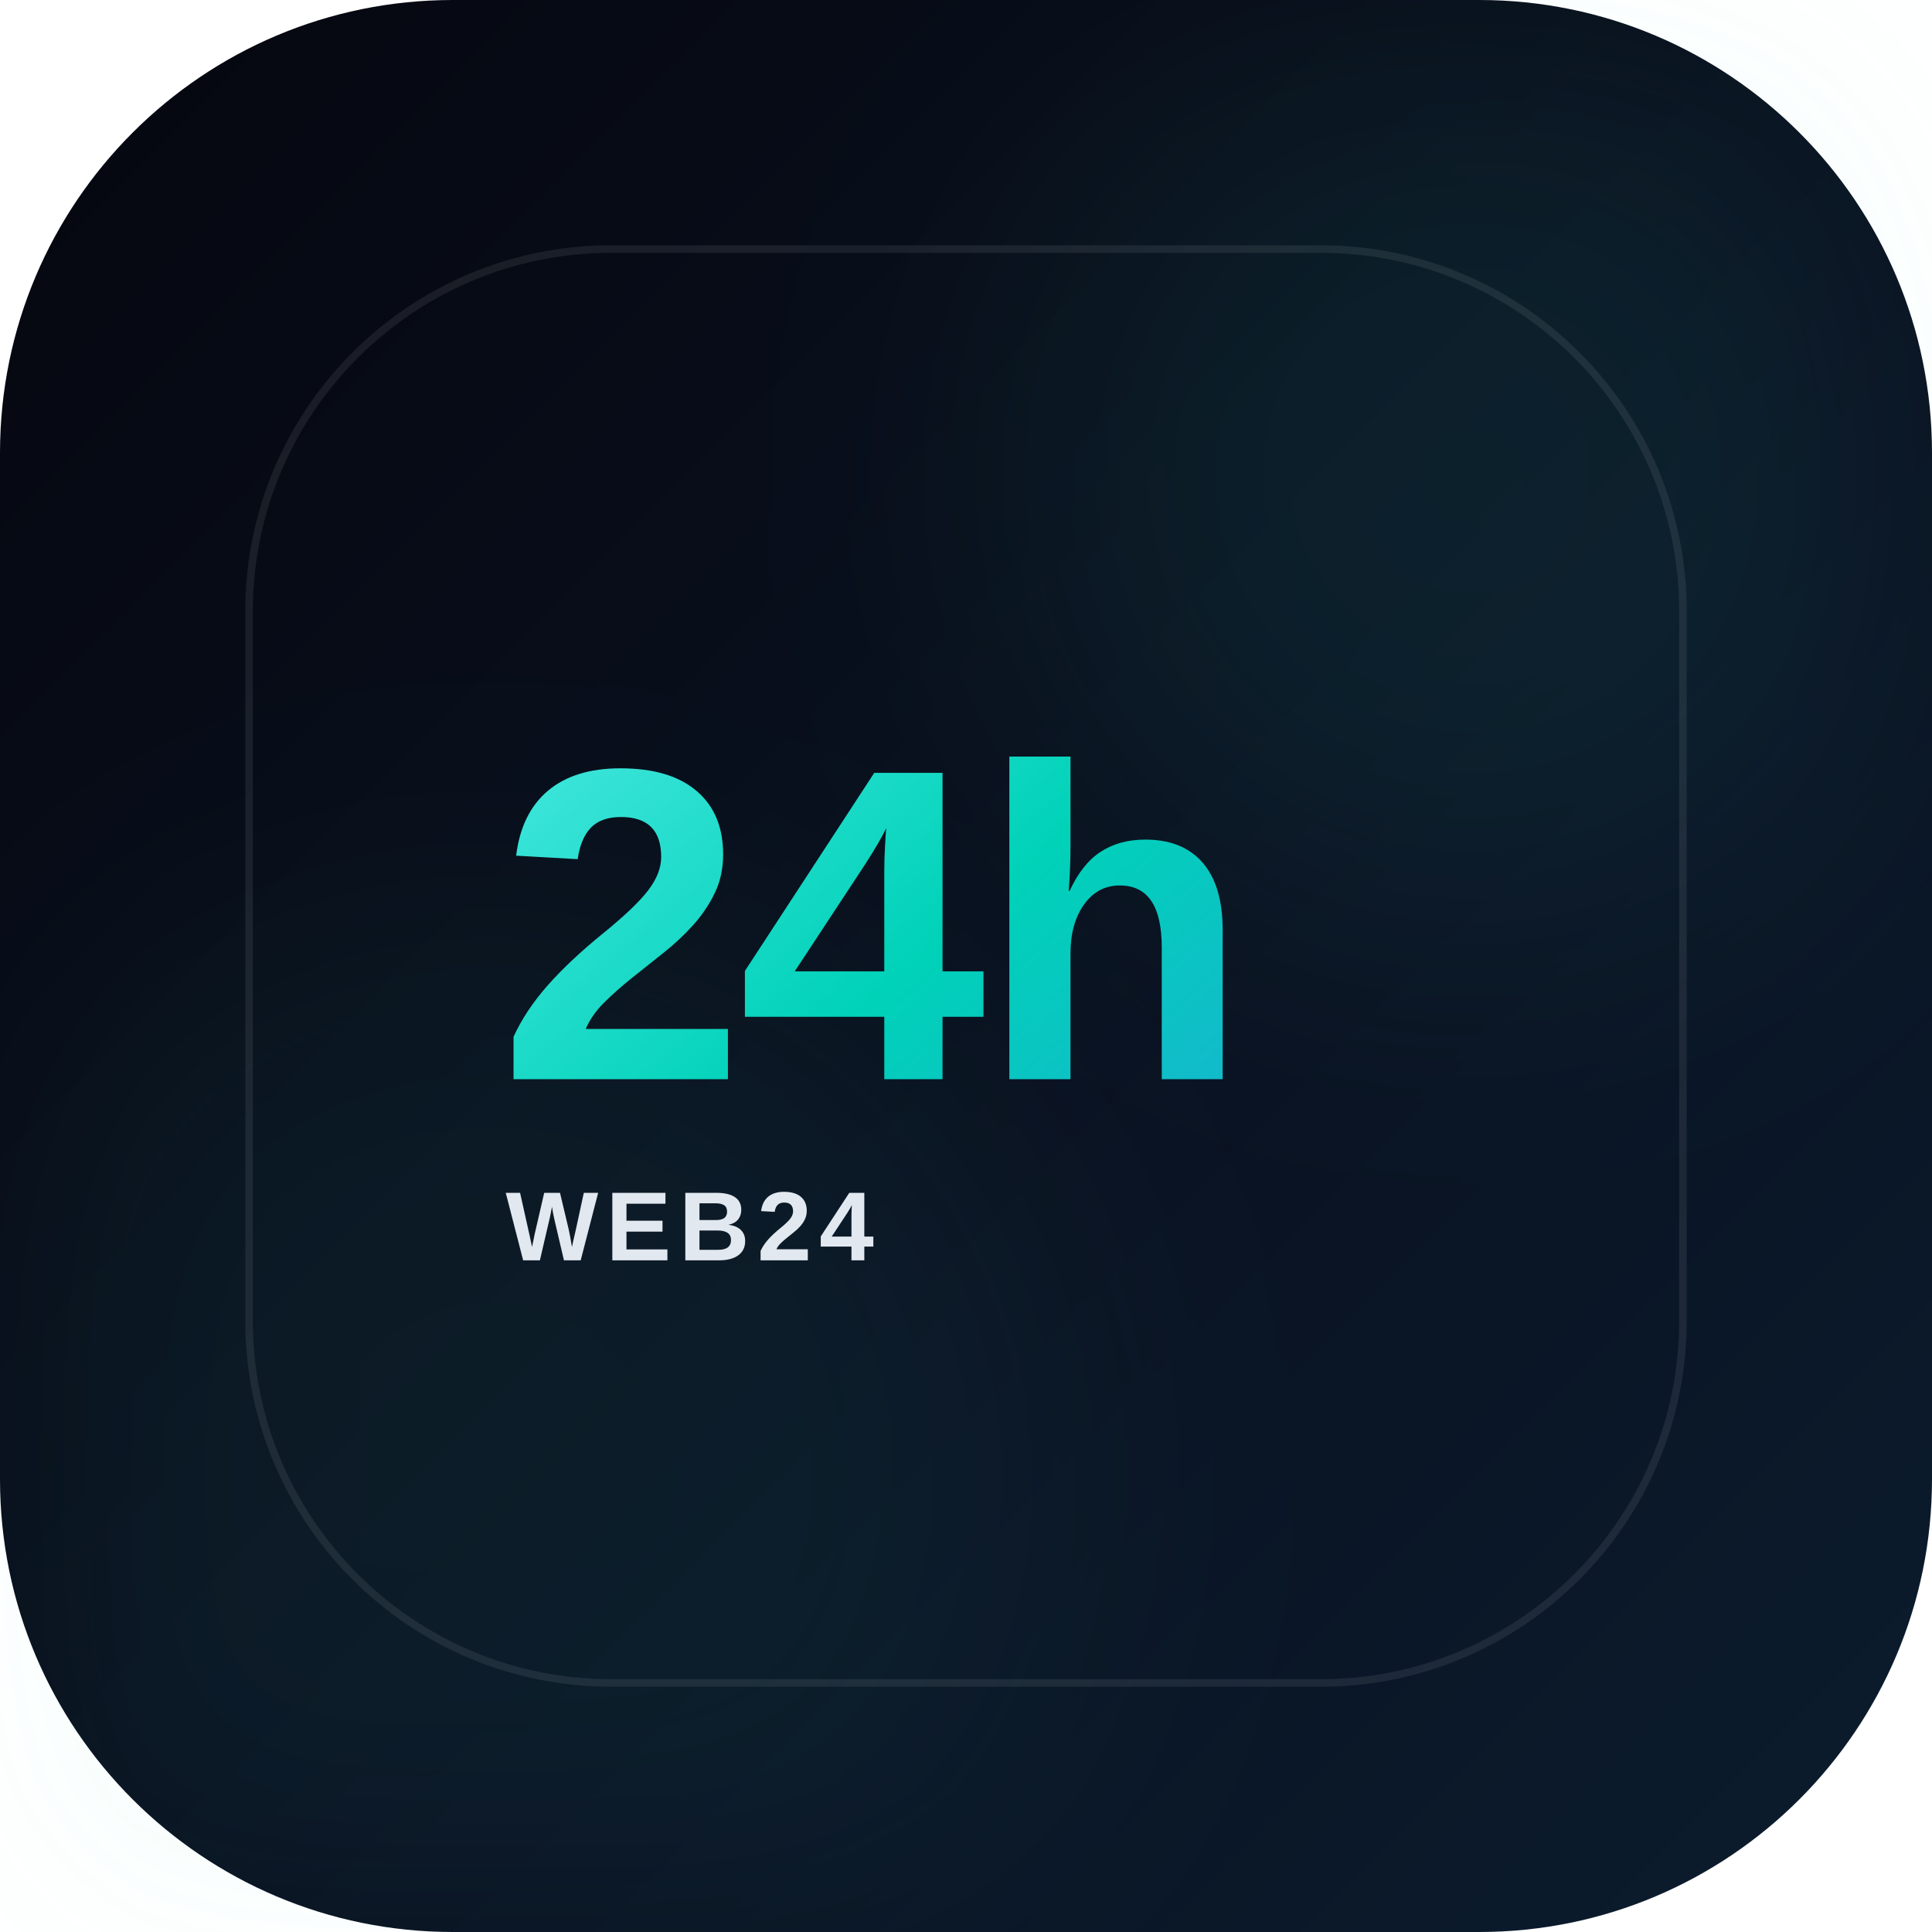
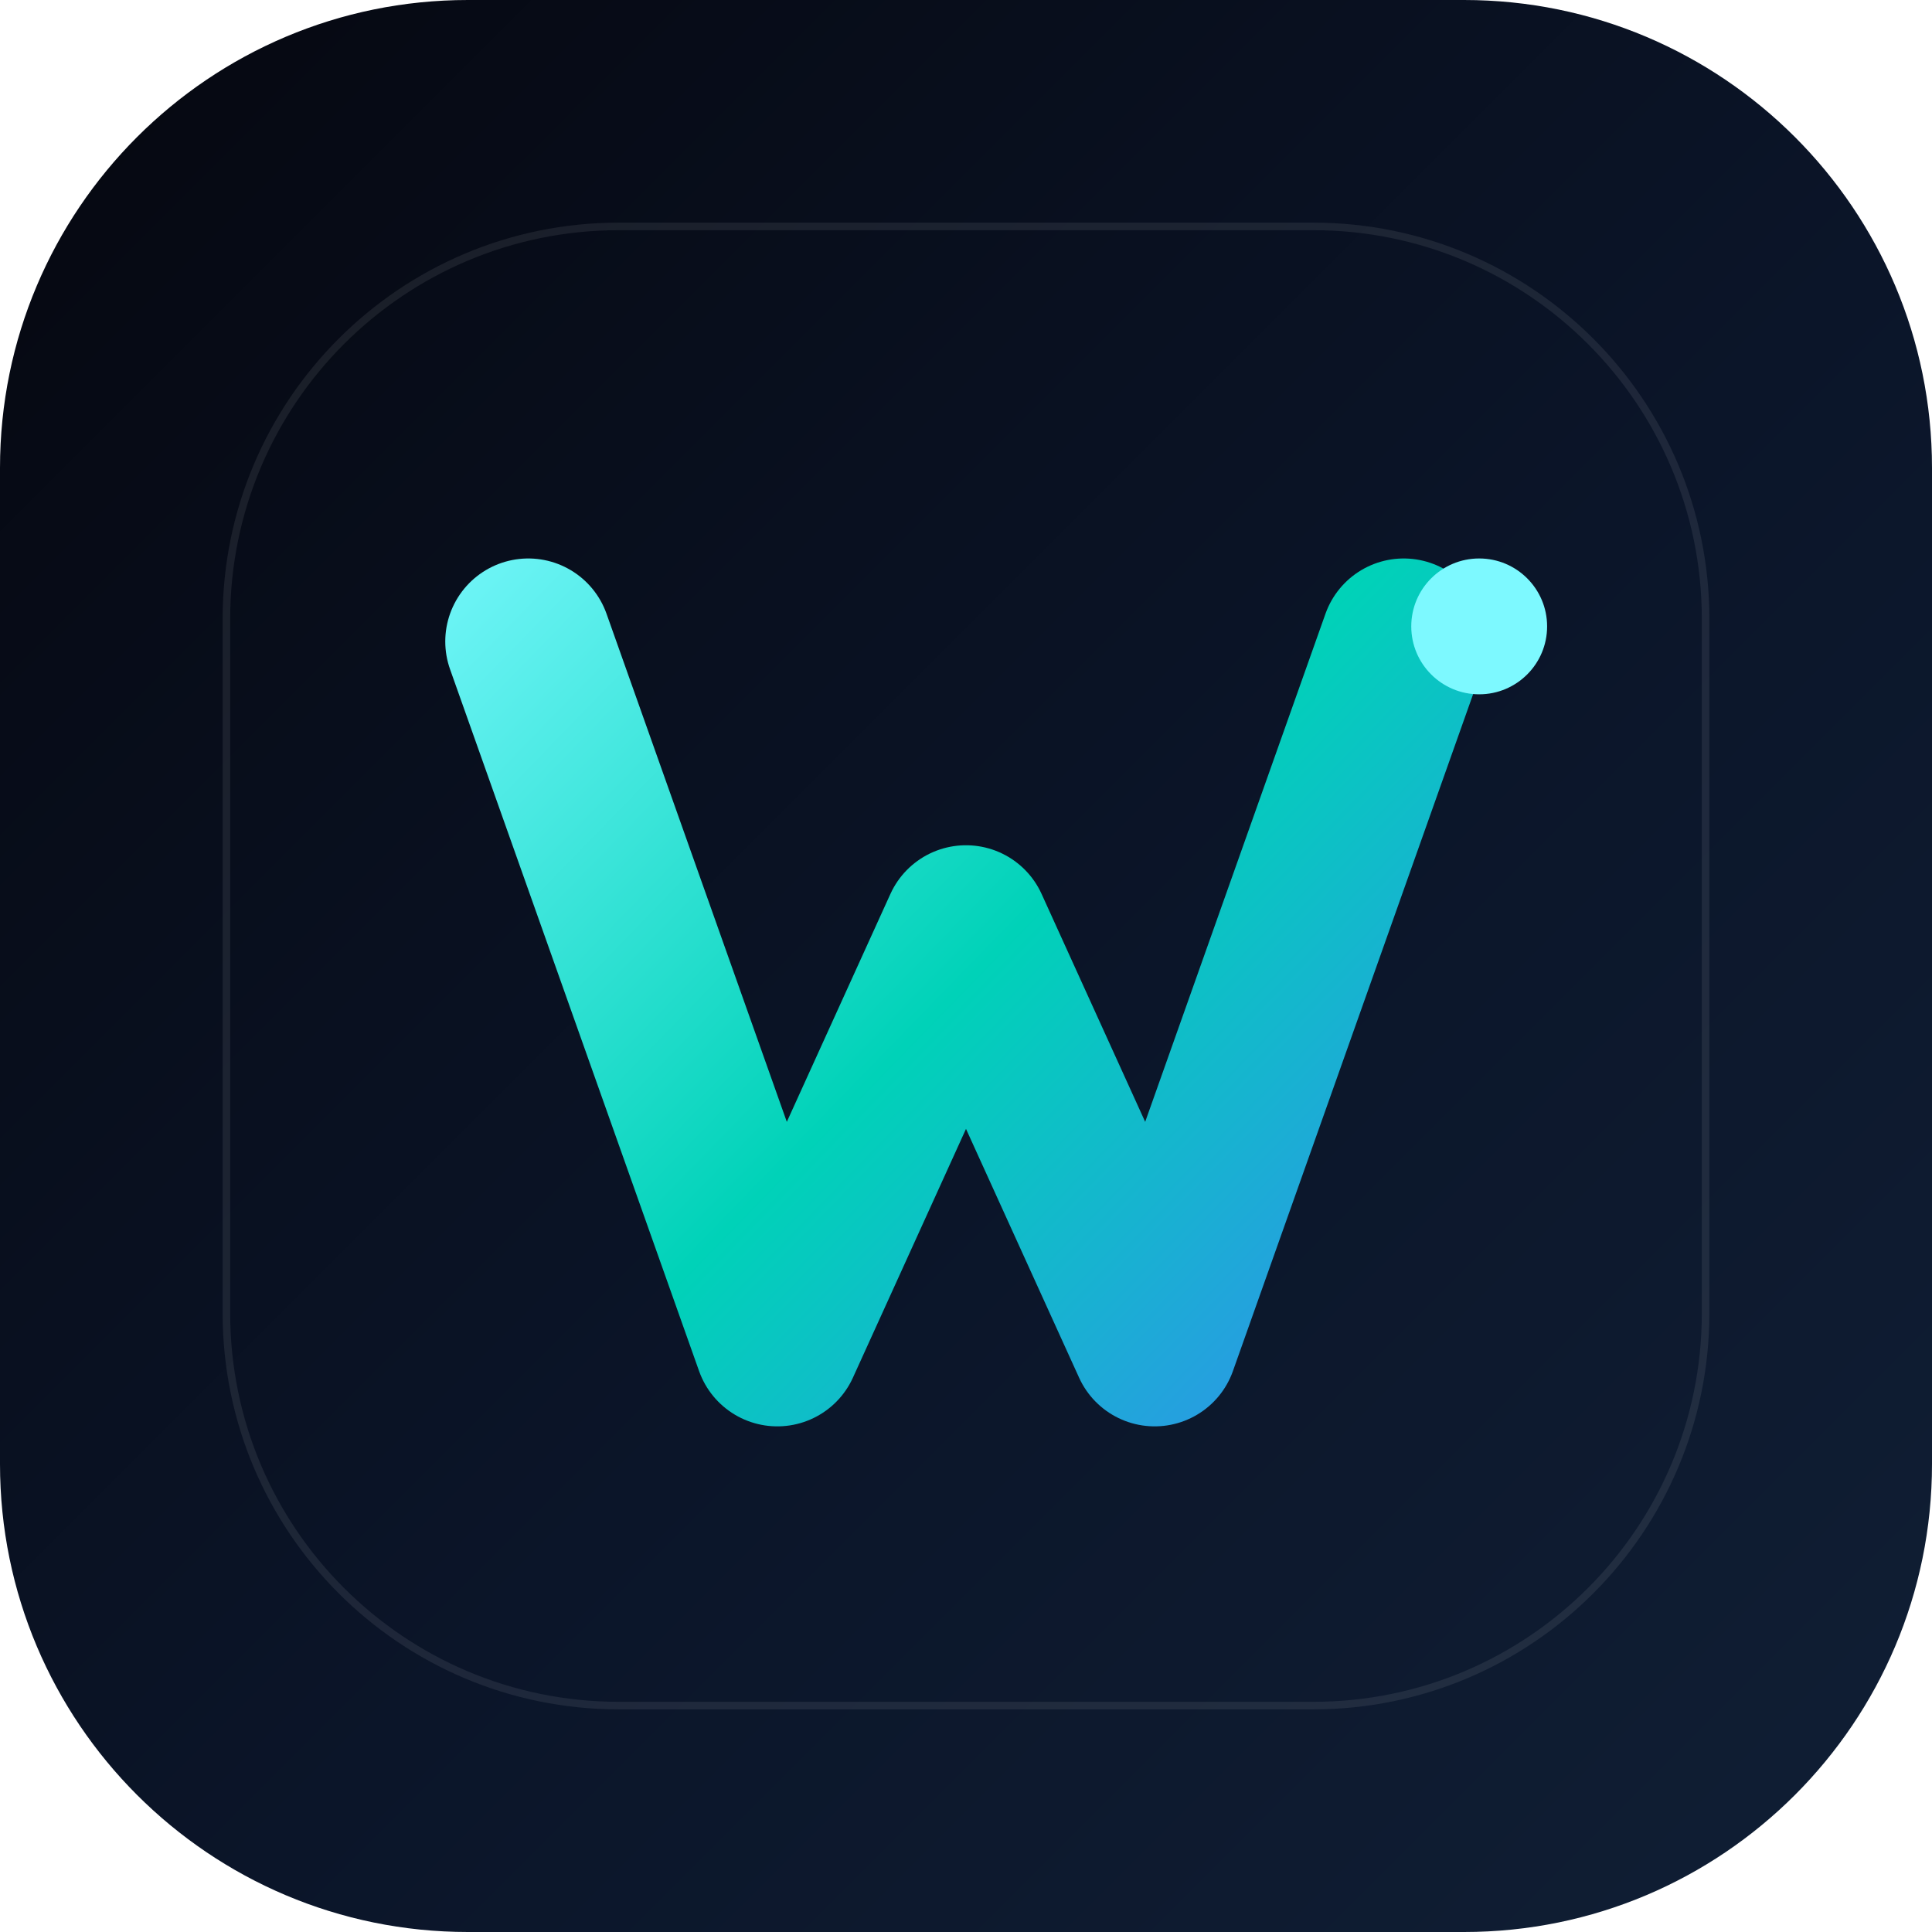
<svg xmlns="http://www.w3.org/2000/svg" width="512" height="512" viewBox="0 0 512 512" fill="none">
  <defs>
    <linearGradient id="bg" x1="0" y1="0" x2="512" y2="512" gradientUnits="userSpaceOnUse">
      <stop stop-color="#05070F" />
-       <stop offset="0.6" stop-color="#0A1222" />
-       <stop offset="1" stop-color="#0B1D2E" />
+       <stop offset="0.55" stop-color="#0B1529" />
+       <stop offset="1" stop-color="#101F35" />
    </linearGradient>
-     <linearGradient id="accent" x1="110" y1="86" x2="420" y2="446" gradientUnits="userSpaceOnUse">
+     <linearGradient id="accent" x1="120" y1="120" x2="400" y2="392" gradientUnits="userSpaceOnUse">
      <stop stop-color="#7DF9FF" />
-       <stop offset="0.45" stop-color="#00D2B8" />
+       <stop offset="0.5" stop-color="#00D2B8" />
      <stop offset="1" stop-color="#3B82F6" />
    </linearGradient>
-     <filter id="glow" x="-120" y="-120" width="752" height="752" filterUnits="userSpaceOnUse" color-interpolation-filters="sRGB">
-       <feGaussianBlur stdDeviation="40" result="blur" />
-       <feColorMatrix in="blur" type="matrix" values="0 0 0 0 0.2 0 0 0 0 0.9 0 0 0 0 0.8 0 0 0 0.4 0" />
-     </filter>
  </defs>
-   <rect width="512" height="512" rx="120" fill="url(#bg)" />
-   <circle cx="390" cy="126" r="120" fill="url(#accent)" opacity="0.18" filter="url(#glow)" />
-   <circle cx="130" cy="392" r="150" fill="url(#accent)" opacity="0.14" filter="url(#glow)" />
-   <rect x="66" y="66" width="380" height="380" rx="96" stroke="rgba(255,255,255,0.08)" stroke-width="2" />
-   <text x="132" y="286" fill="url(#accent)" font-size="118" font-family="Space Grotesk, Arial, sans-serif" font-weight="700" letter-spacing="-2">
-     24h
-   </text>
-   <text x="134" y="334" fill="#E2E8F0" font-size="26" font-family="DM Sans, Arial, sans-serif" font-weight="600" letter-spacing="2">
-     WEB24
-   </text>
+   <rect width="512" height="512" rx="124" fill="url(#bg)" />
+   <rect x="60" y="60" width="392" height="392" rx="104" stroke="rgba(255,255,255,0.08)" stroke-width="2" />
+   <path d="M140 170L206 356L256 246L306 356L372 170" stroke="url(#accent)" stroke-width="44" stroke-linecap="round" stroke-linejoin="round" />
+   <circle cx="392" cy="166" r="18" fill="#7DF9FF" />
</svg>
